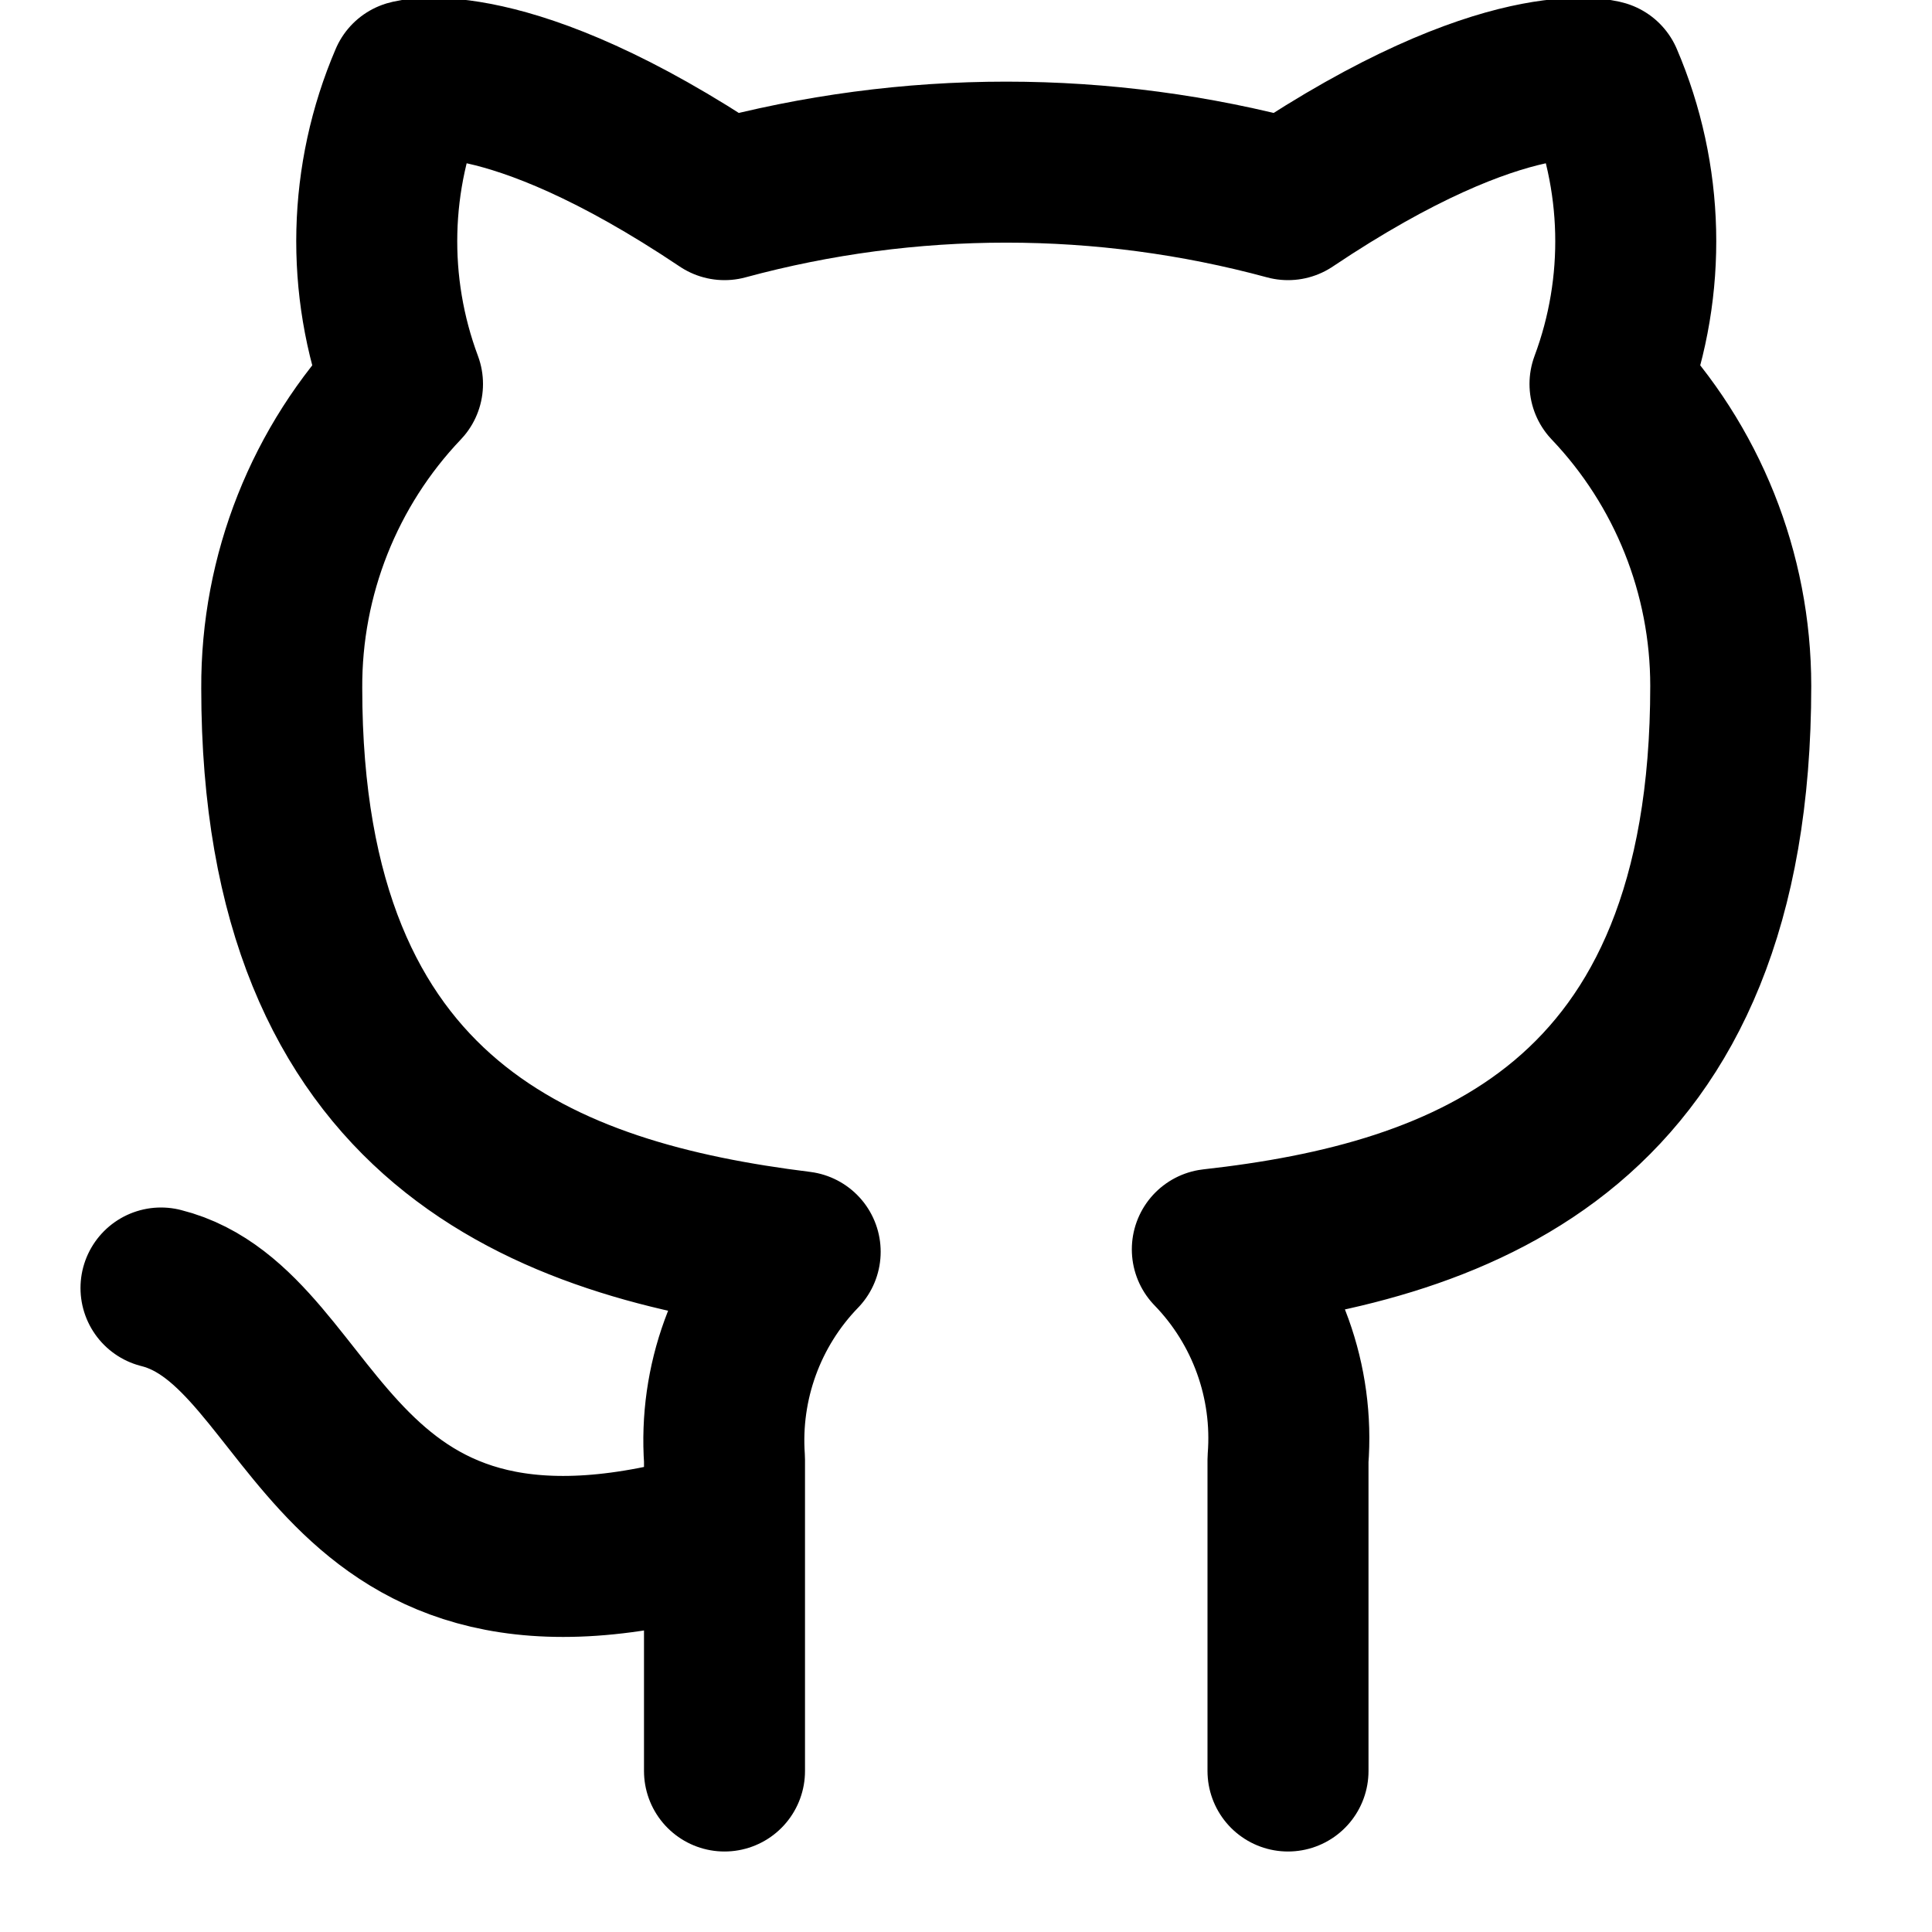
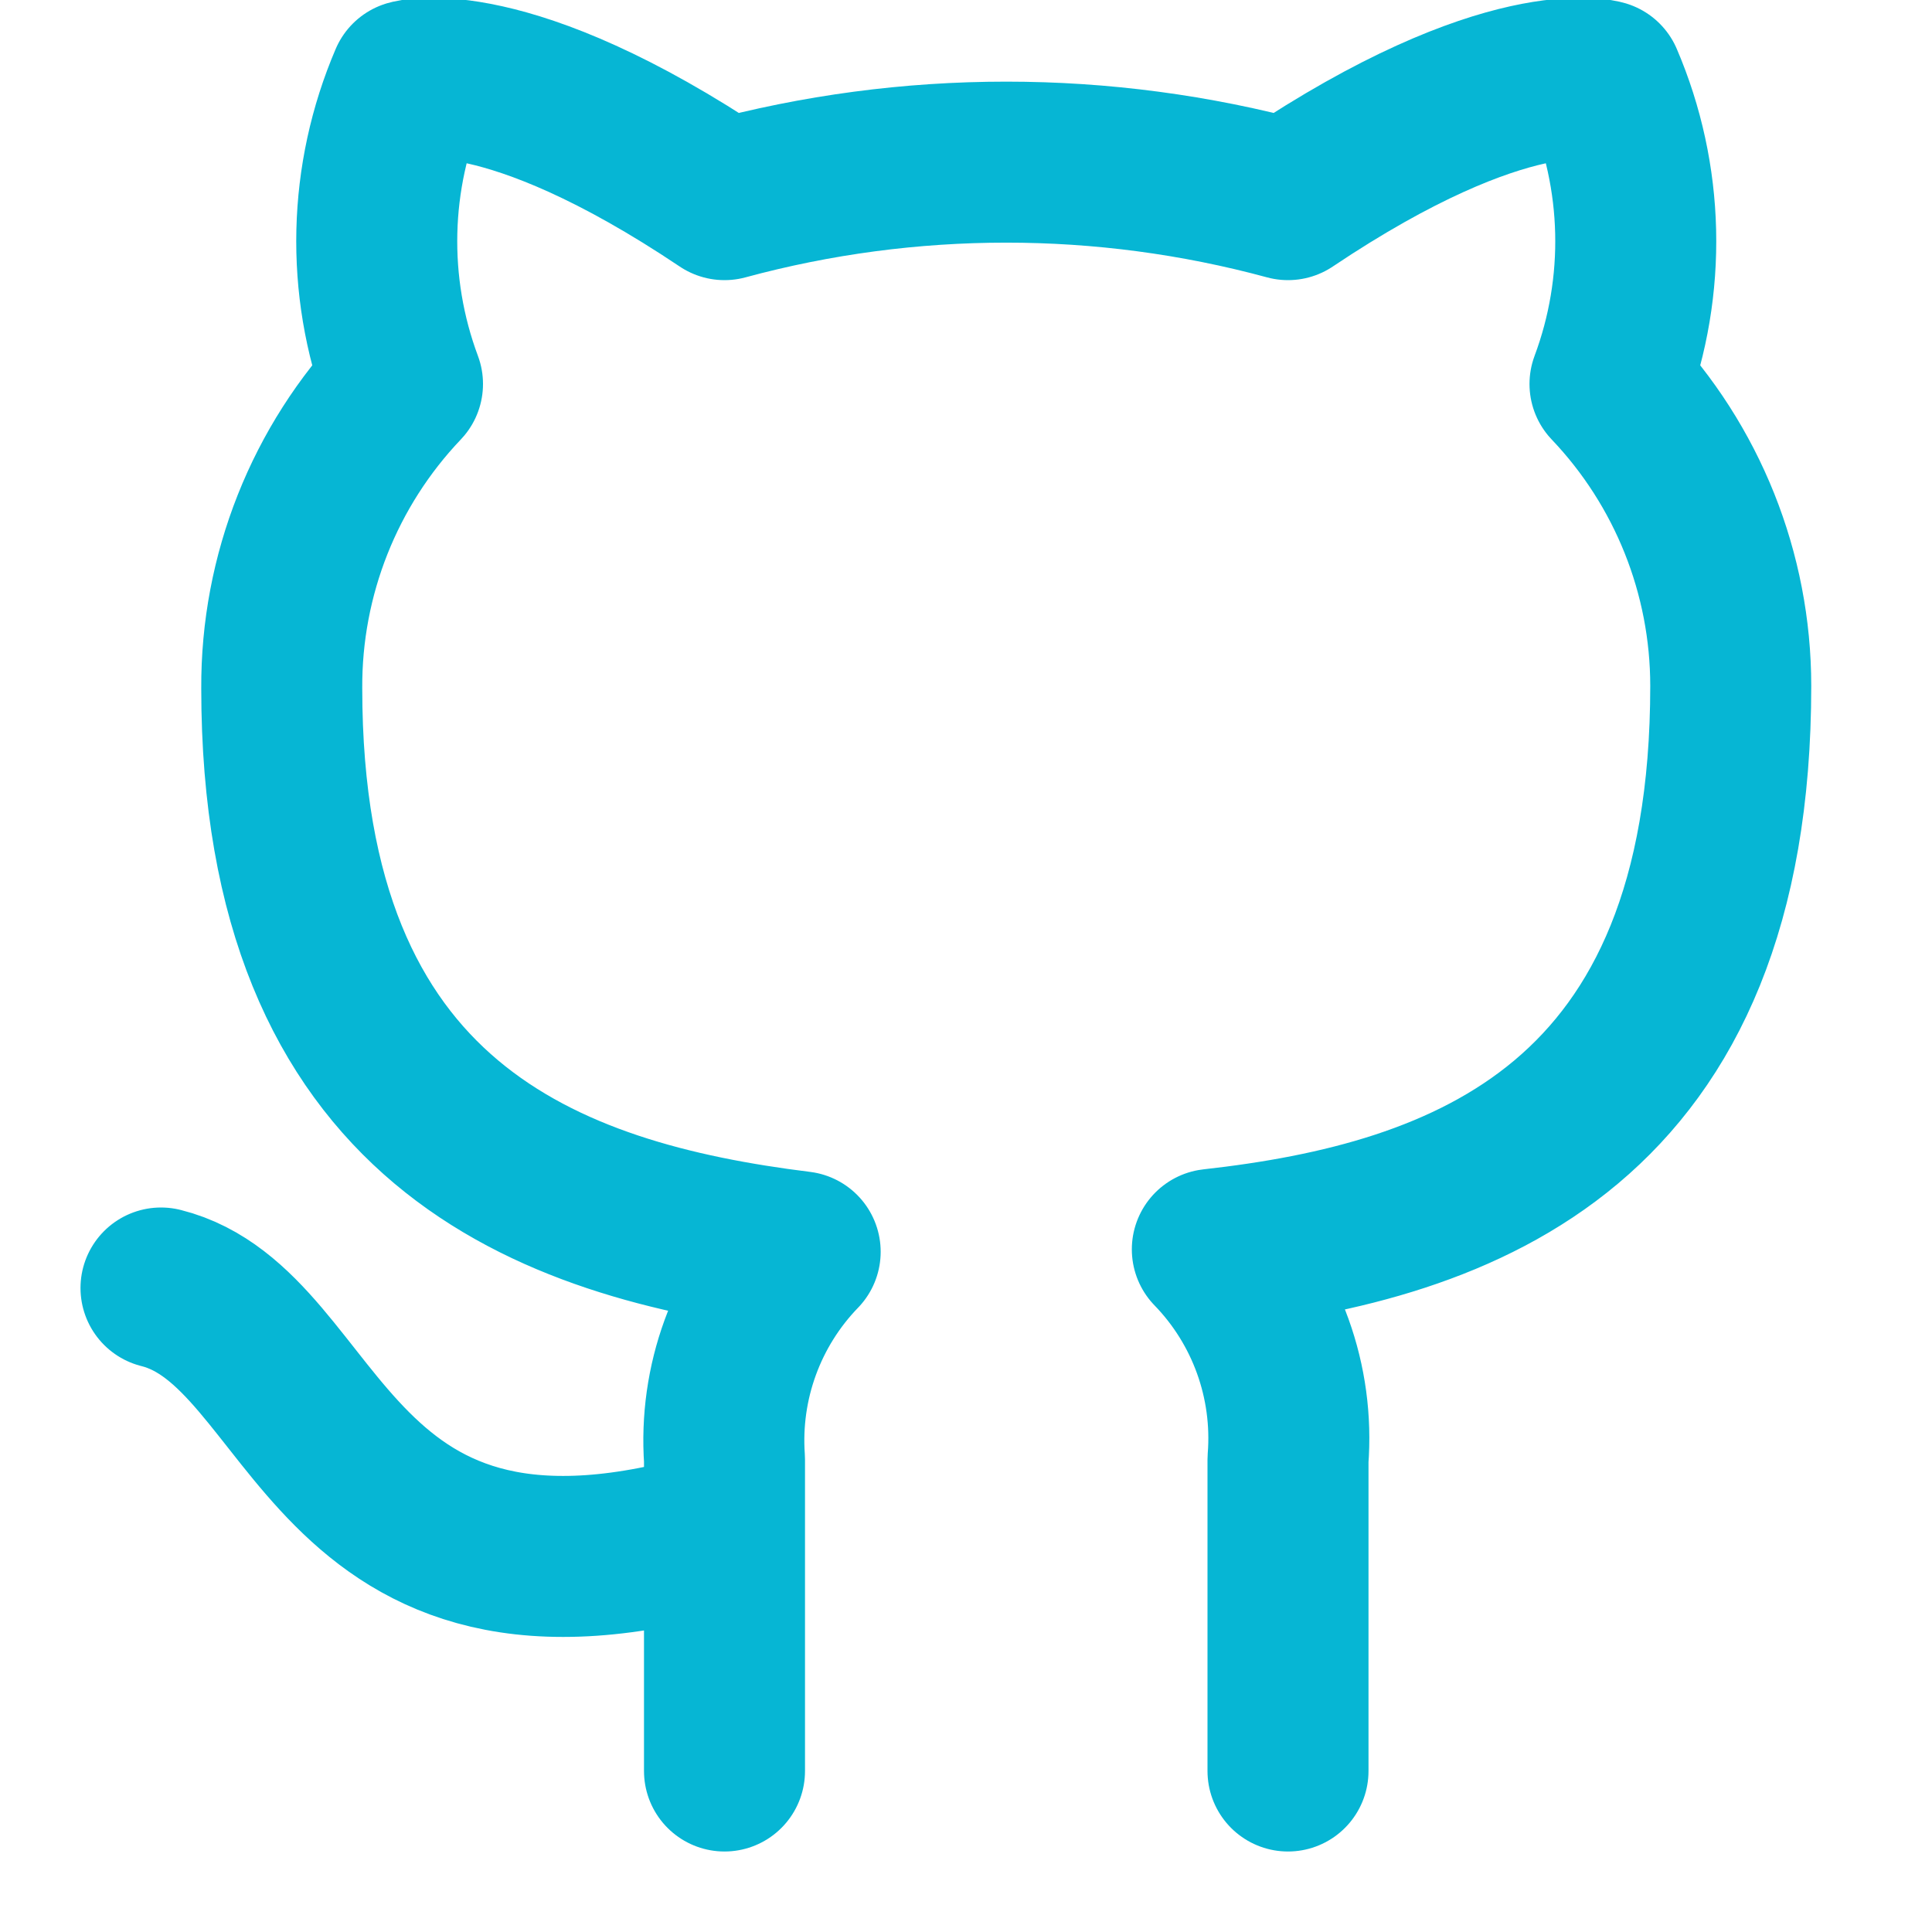
- <svg xmlns="http://www.w3.org/2000/svg" width="24" height="24" viewBox="0 0 24 24" fill="none" stroke="currentColor" stroke-width="2" stroke-linecap="round" stroke-linejoin="round" class="feather feather-github">
+ <svg xmlns="http://www.w3.org/2000/svg" width="24" height="24" viewBox="0 0 24 24" fill="none" stroke="#06b6d4" stroke-width="2" stroke-linecap="round" stroke-linejoin="round" class="feather feather-github">
  <path d="M9 19c-5 1.5-5-2.5-7-3m14 6v-3.87a3.37 3.37 0 0 0-.94-2.61c3.14-.35 6.44-1.54 6.44-7A5.44 5.44 0 0 0 20 4.77 5.07 5.07 0 0 0 19.91 1S18.73.65 16 2.48a13.38 13.38 0 0 0-7 0C6.27.65 5.09 1 5.09 1A5.07 5.07 0 0 0 5 4.77a5.44 5.44 0 0 0-1.5 3.78c0 5.42 3.3 6.61 6.44 7A3.37 3.37 0 0 0 9 18.13V22" />
</svg>
